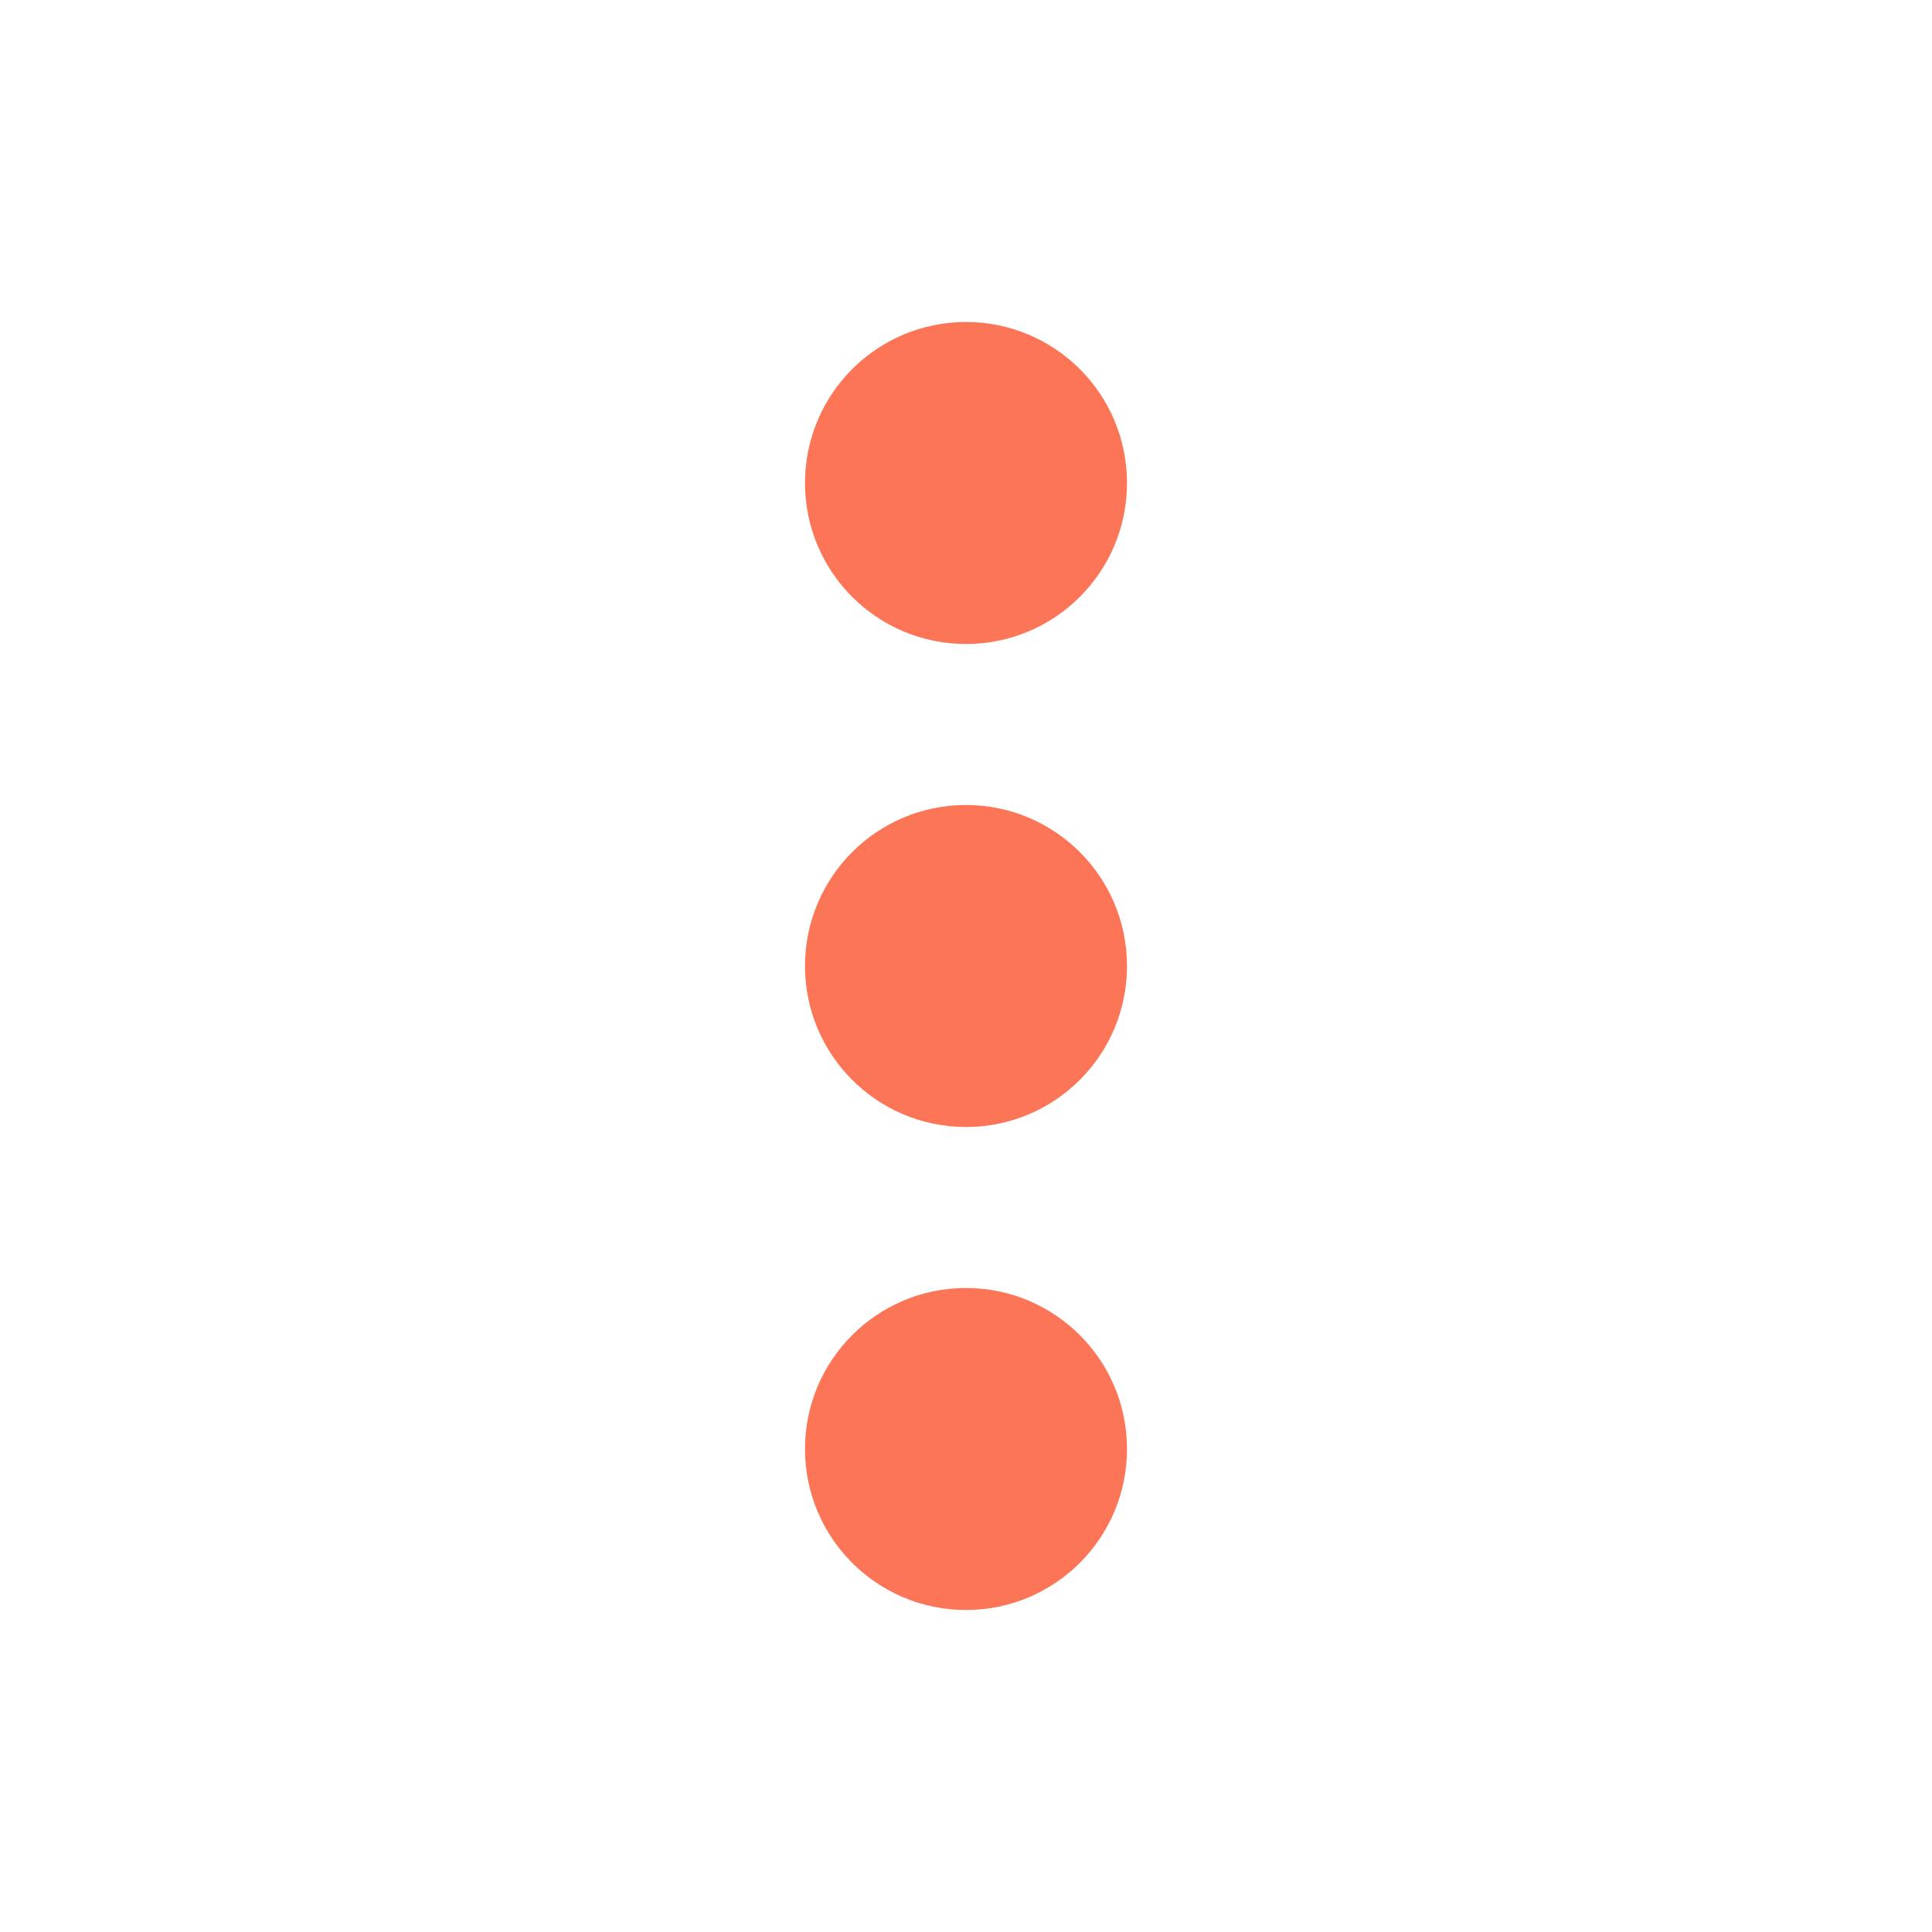
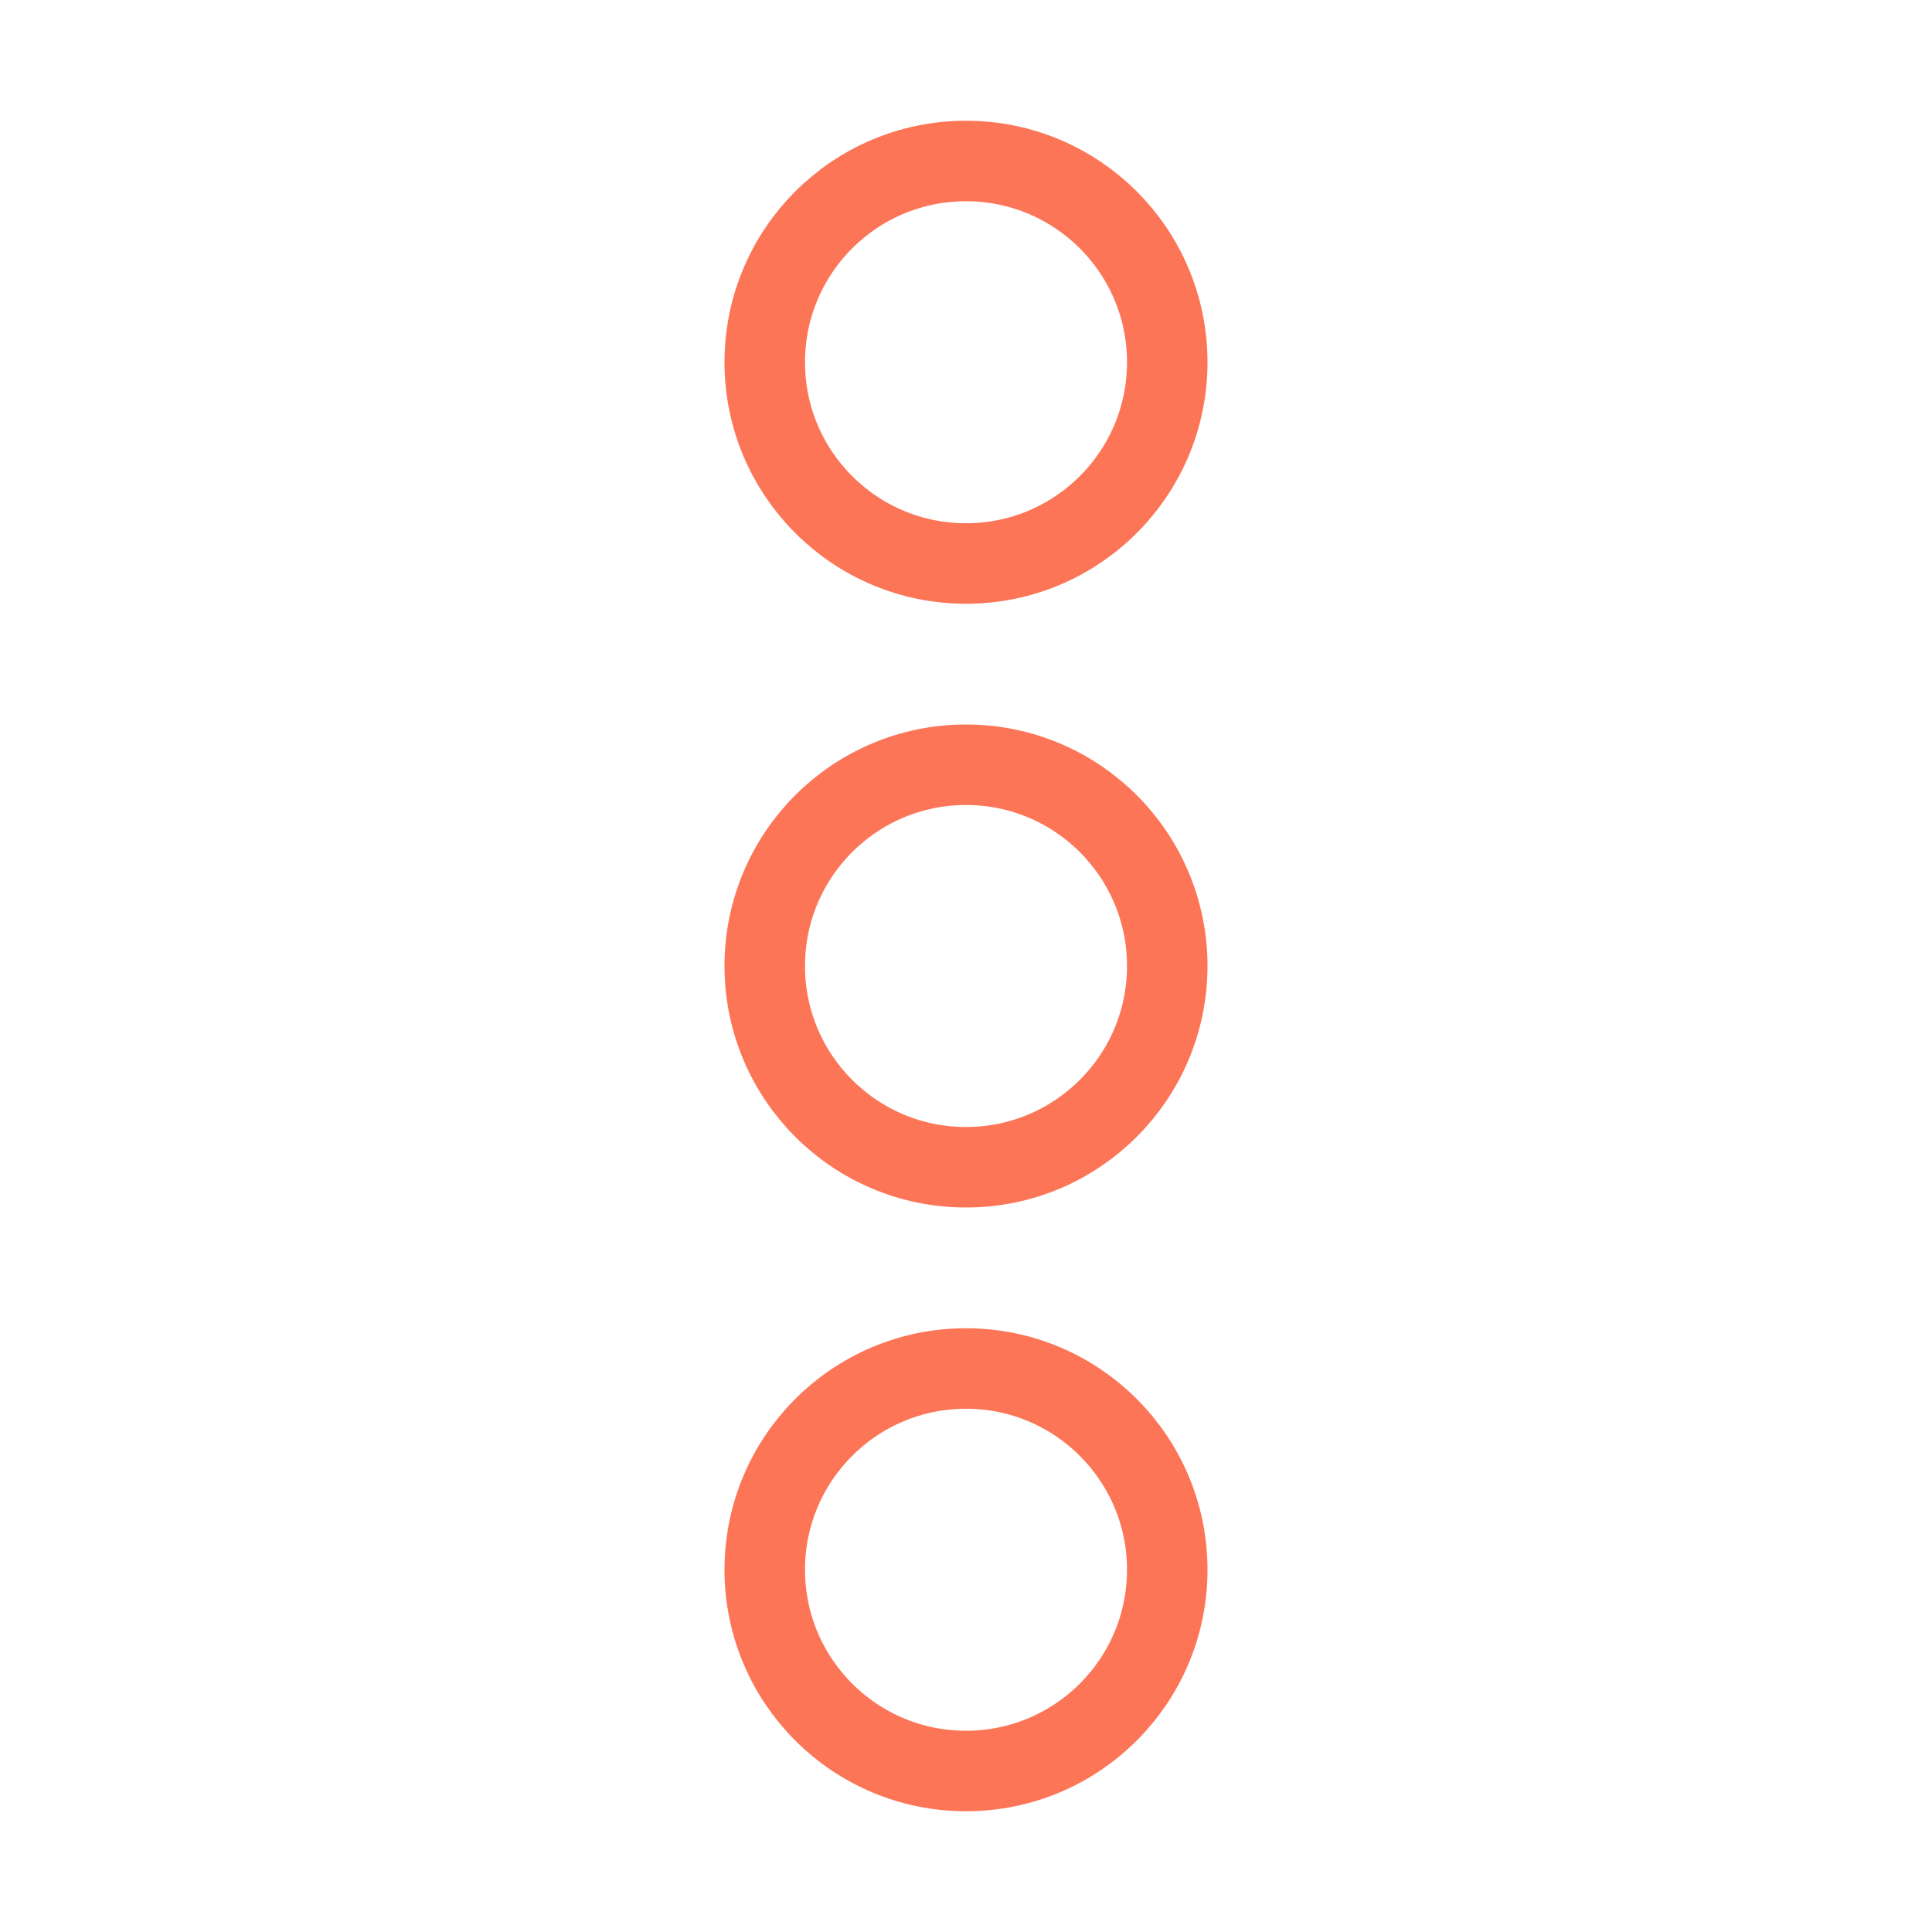
<svg xmlns="http://www.w3.org/2000/svg" width="24" height="24" viewBox="0 0 24 24" fill="none">
-   <path d="M14 6C14 7.105 13.105 8 12 8C10.895 8 10 7.105 10 6C10 4.895 10.895 4 12 4C13.105 4 14 4.895 14 6Z" fill="#FC7557" />
-   <path d="M14 12C14 13.105 13.105 14 12 14C10.895 14 10 13.105 10 12C10 10.895 10.895 10 12 10C13.105 10 14 10.895 14 12Z" fill="#FC7557" />
-   <path d="M14 18C14 19.105 13.105 20 12 20C10.895 20 10 19.105 10 18C10 16.895 10.895 16 12 16C13.105 16 14 16.895 14 18Z" fill="#FC7557" />
+   <path d="M14.5 4.5C14.5 5.881 13.381 7 12 7C10.619 7 9.5 5.881 9.5 4.5C9.5 3.119 10.619 2 12 2C13.381 2 14.5 3.119 14.5 4.5Z" stroke="#FC7557" />
+   <path d="M14.5 12C14.5 13.381 13.381 14.5 12 14.5C10.619 14.5 9.5 13.381 9.5 12C9.5 10.619 10.619 9.5 12 9.5C13.381 9.5 14.5 10.619 14.5 12Z" stroke="#FC7557" />
+   <path d="M14.5 19.5C14.5 20.881 13.381 22 12 22C10.619 22 9.5 20.881 9.5 19.5C9.5 18.119 10.619 17 12 17C13.381 17 14.5 18.119 14.5 19.5Z" stroke="#FC7557" />
</svg>
